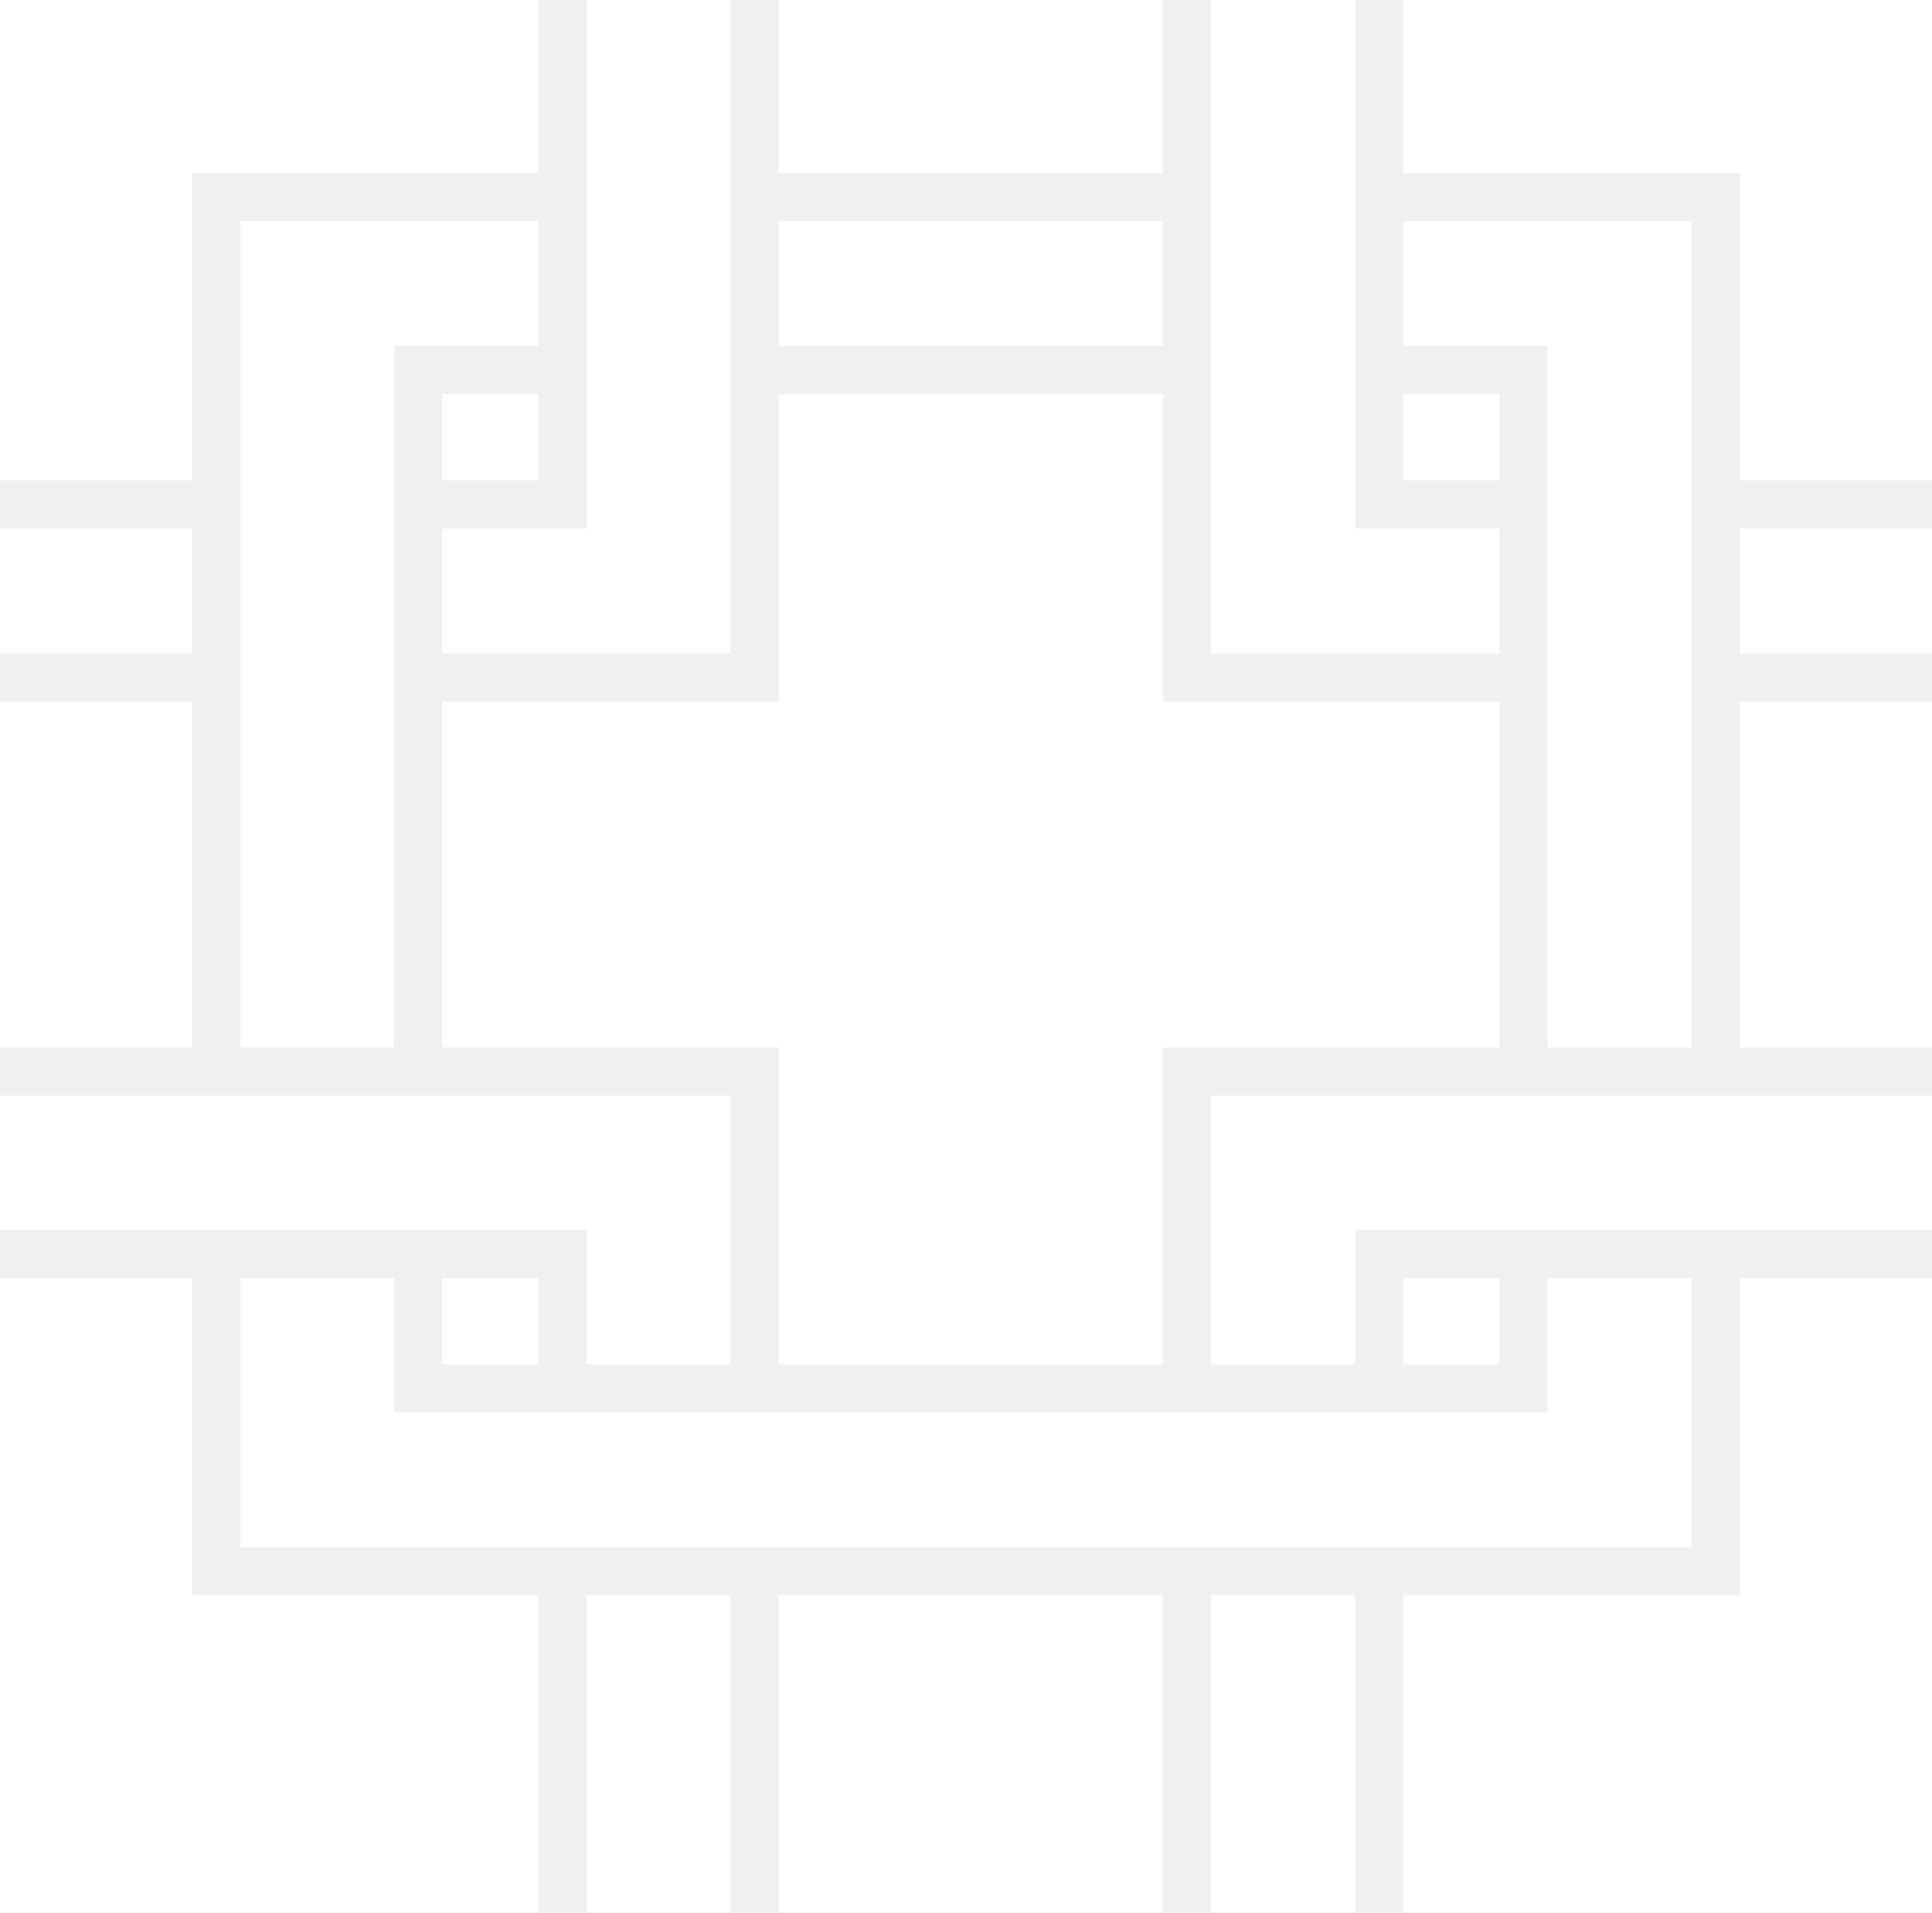
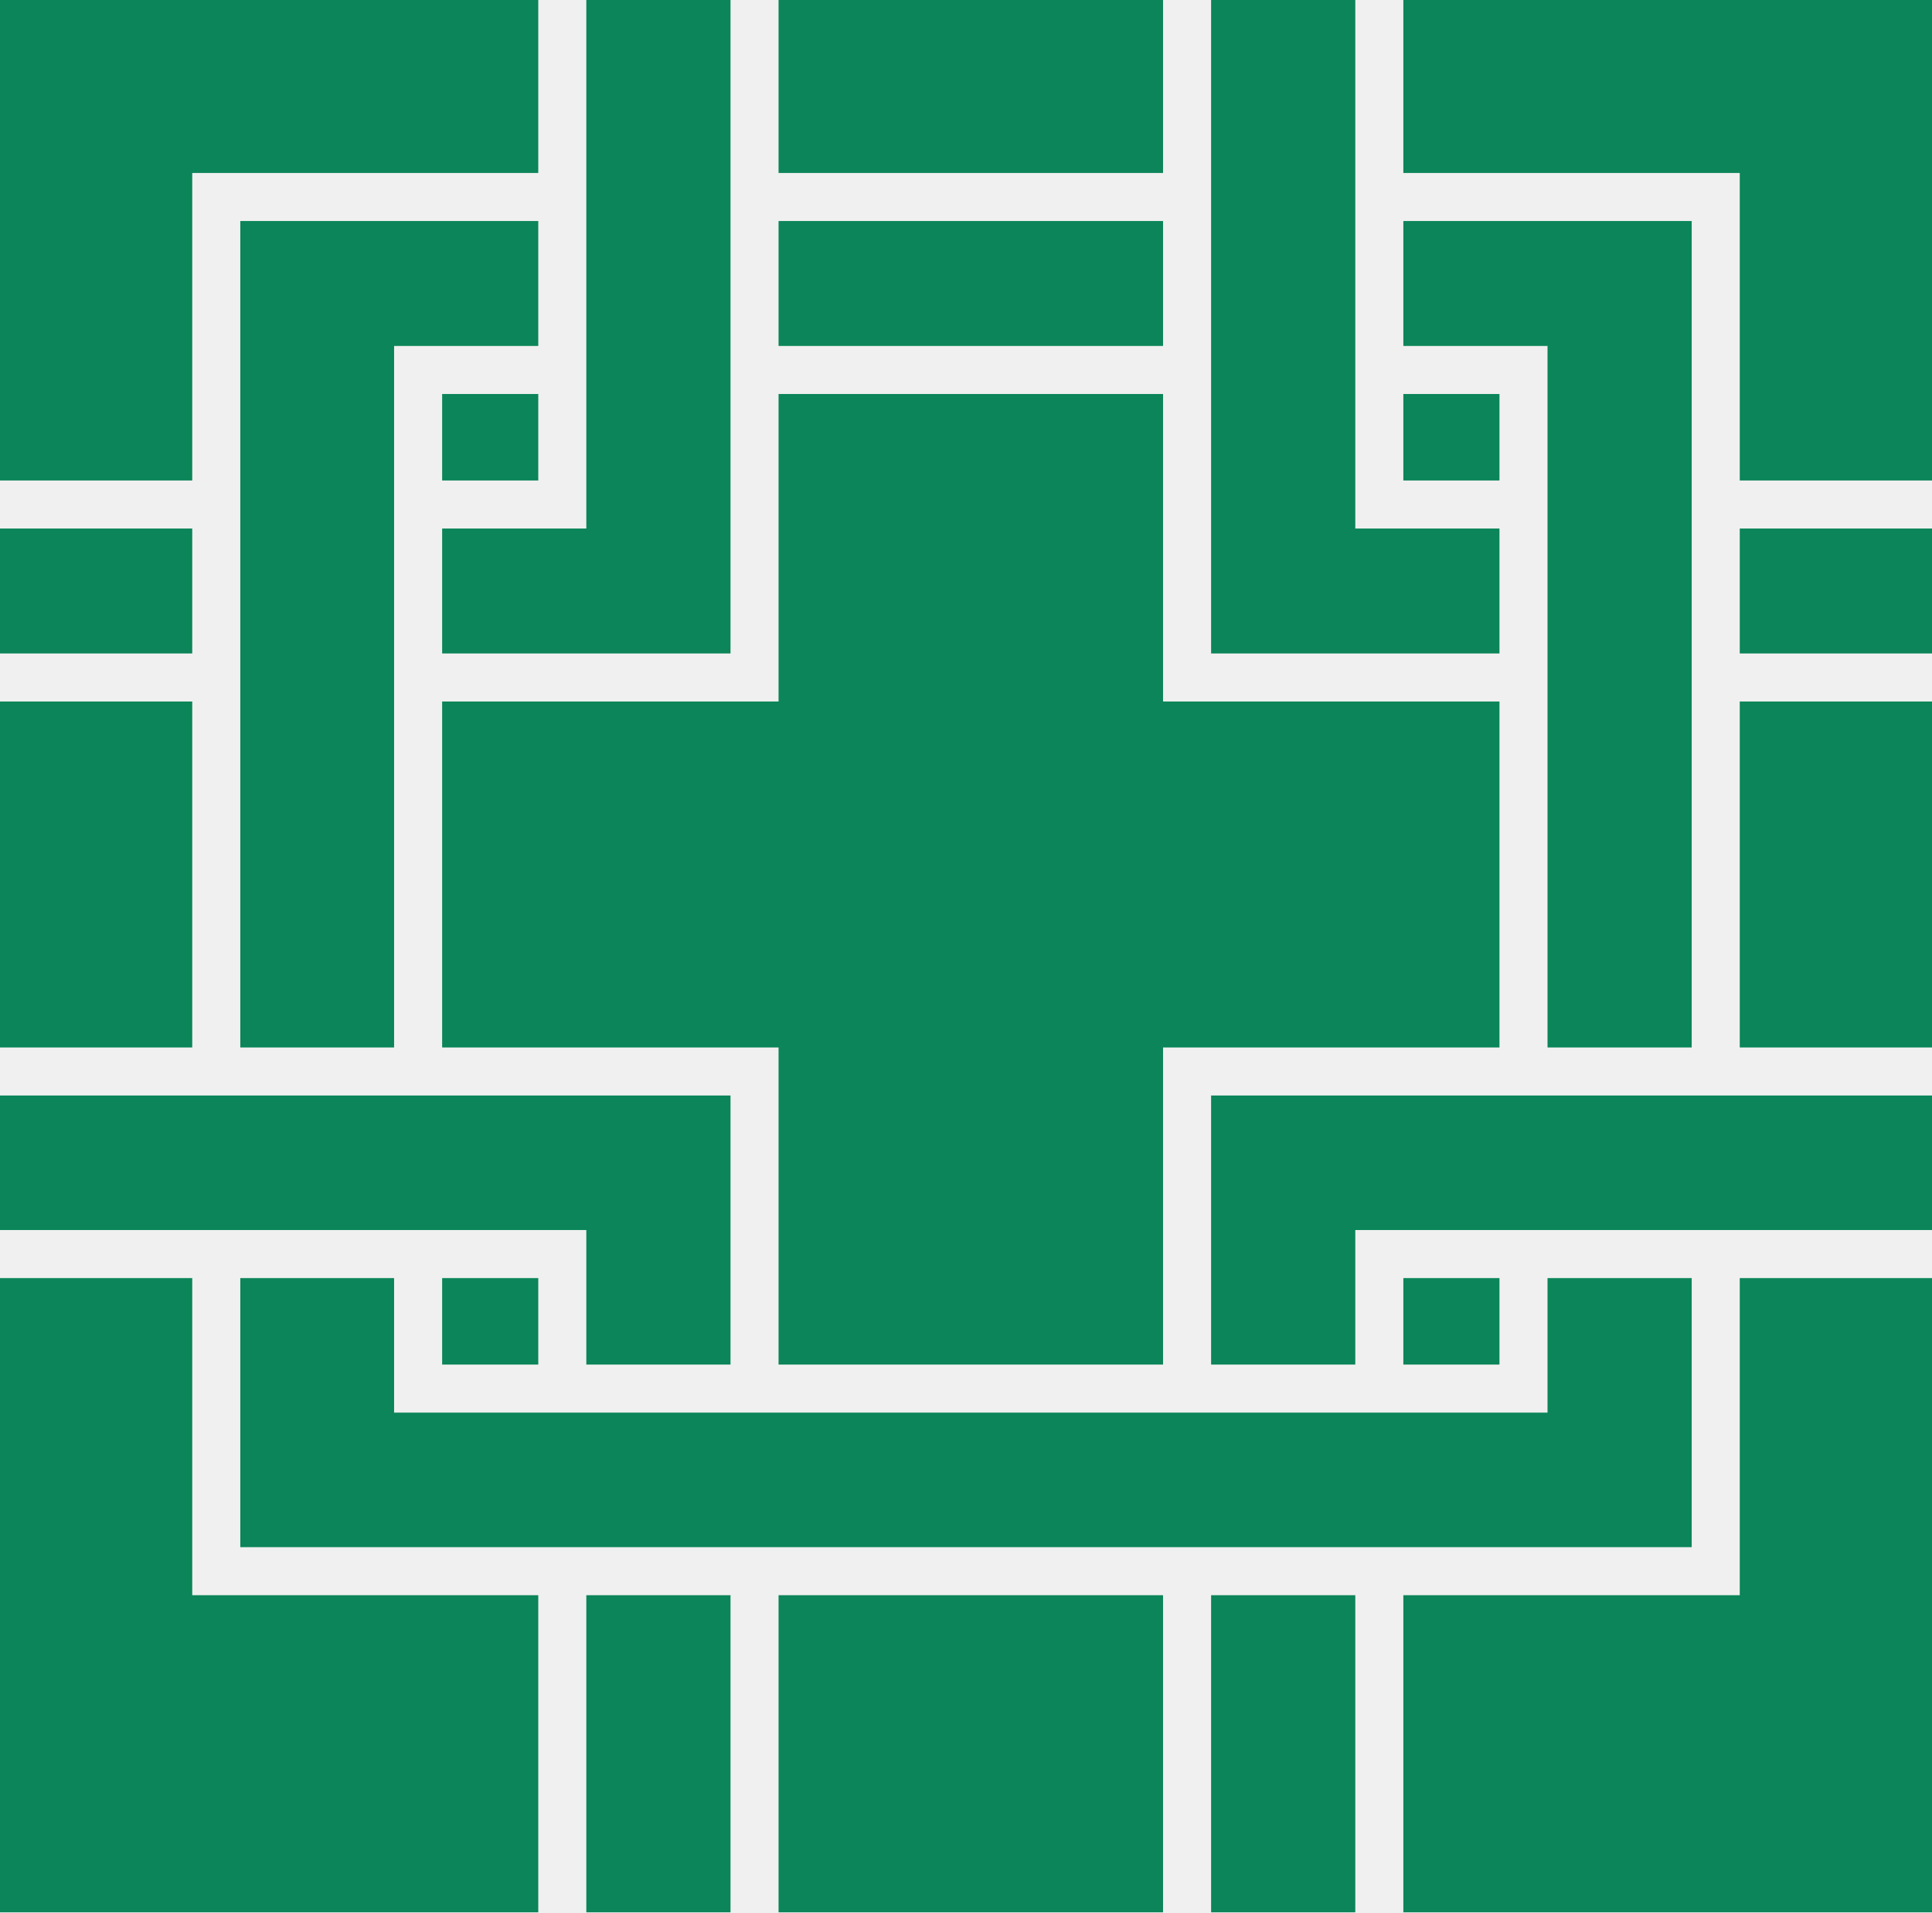
- <svg xmlns="http://www.w3.org/2000/svg" version="1.0" width="201pt" height="199pt" viewBox="0 0 201 199" preserveAspectRatio="xMidYMid meet" background="#073435">
-   <g transform="translate(0,199) scale(0.1,-0.1)" fill="#FFF" stroke="none">
+ <svg xmlns="http://www.w3.org/2000/svg" version="1.0" width="201pt" height="199pt" viewBox="0 0 201 199" preserveAspectRatio="xMidYMid meet" background="#FFF" border="2px solid #FFF">
+   <g transform="translate(0,199) scale(0.1,-0.1)" fill="#0B8559" stroke="none">
    <path d="M0 1740 l0 -250 100 0 100 0 0 160 0 160 180 0 180 0 0 90 0 90 -280 0 -280 0 0 -250z" />
    <path d="M610 1715 l0 -275 -75 0 -75 0 0 -65 0 -65 150 0 150 0 0 340 0 340 -75 0 -75 0 0 -275z" />
    <path d="M810 1900 l0 -90 200 0 200 0 0 90 0 90 -200 0 -200 0 0 -90z" />
    <path d="M1260 1650 l0 -340 150 0 150 0 0 65 0 65 -75 0 -75 0 0 275 0 275 -75 0 -75 0 0 -340z" />
    <path d="M1460 1900 l0 -90 175 0 175 0 0 -160 0 -160 100 0 100 0 0 250 0 250 -275 0 -275 0 0 -90z" />
    <path d="M250 1330 l0 -430 80 0 80 0 0 365 0 365 75 0 75 0 0 65 0 65 -155 0 -155 0 0 -430z" />
    <path d="M810 1695 l0 -65 200 0 200 0 0 65 0 65 -200 0 -200 0 0 -65z" />
    <path d="M1460 1695 l0 -65 75 0 75 0 0 -365 0 -365 75 0 75 0 0 430 0 430 -150 0 -150 0 0 -65z" />
    <path d="M460 1535 l0 -45 50 0 50 0 0 45 0 45 -50 0 -50 0 0 -45z" />
    <path d="M810 1420 l0 -160 -175 0 -175 0 0 -180 0 -180 175 0 175 0 0 -165 0 -165 200 0 200 0 0 165 0 165 175 0 175 0 0 180 0 180 -175 0 -175 0 0 160 0 160 -200 0 -200 0 0 -160z" />
    <path d="M1460 1535 l0 -45 50 0 50 0 0 45 0 45 -50 0 -50 0 0 -45z" />
    <path d="M0 1375 l0 -65 100 0 100 0 0 65 0 65 -100 0 -100 0 0 -65z" />
    <path d="M1810 1375 l0 -65 100 0 100 0 0 65 0 65 -100 0 -100 0 0 -65z" />
    <path d="M0 1080 l0 -180 100 0 100 0 0 180 0 180 -100 0 -100 0 0 -180z" />
    <path d="M1810 1080 l0 -180 100 0 100 0 0 180 0 180 -100 0 -100 0 0 -180z" />
    <path d="M0 780 l0 -70 305 0 305 0 0 -70 0 -70 75 0 75 0 0 140 0 140 -380 0 -380 0 0 -70z" />
    <path d="M1260 710 l0 -140 75 0 75 0 0 70 0 70 300 0 300 0 0 70 0 70 -375 0 -375 0 0 -140z" />
    <path d="M0 330 l0 -330 280 0 280 0 0 165 0 165 -180 0 -180 0 0 165 0 165 -100 0 -100 0 0 -330z" />
    <path d="M250 520 l0 -140 755 0 755 0 0 140 0 140 -75 0 -75 0 0 -70 0 -70 -600 0 -600 0 0 70 0 70 -80 0 -80 0 0 -140z" />
    <path d="M460 615 l0 -45 50 0 50 0 0 45 0 45 -50 0 -50 0 0 -45z" />
    <path d="M1460 615 l0 -45 50 0 50 0 0 45 0 45 -50 0 -50 0 0 -45z" />
    <path d="M1810 495 l0 -165 -175 0 -175 0 0 -165 0 -165 275 0 275 0 0 330 0 330 -100 0 -100 0 0 -165z" />
    <path d="M610 165 l0 -165 75 0 75 0 0 165 0 165 -75 0 -75 0 0 -165z" />
    <path d="M810 165 l0 -165 200 0 200 0 0 165 0 165 -200 0 -200 0 0 -165z" />
    <path d="M1260 165 l0 -165 75 0 75 0 0 165 0 165 -75 0 -75 0 0 -165z" />
  </g>
</svg>
